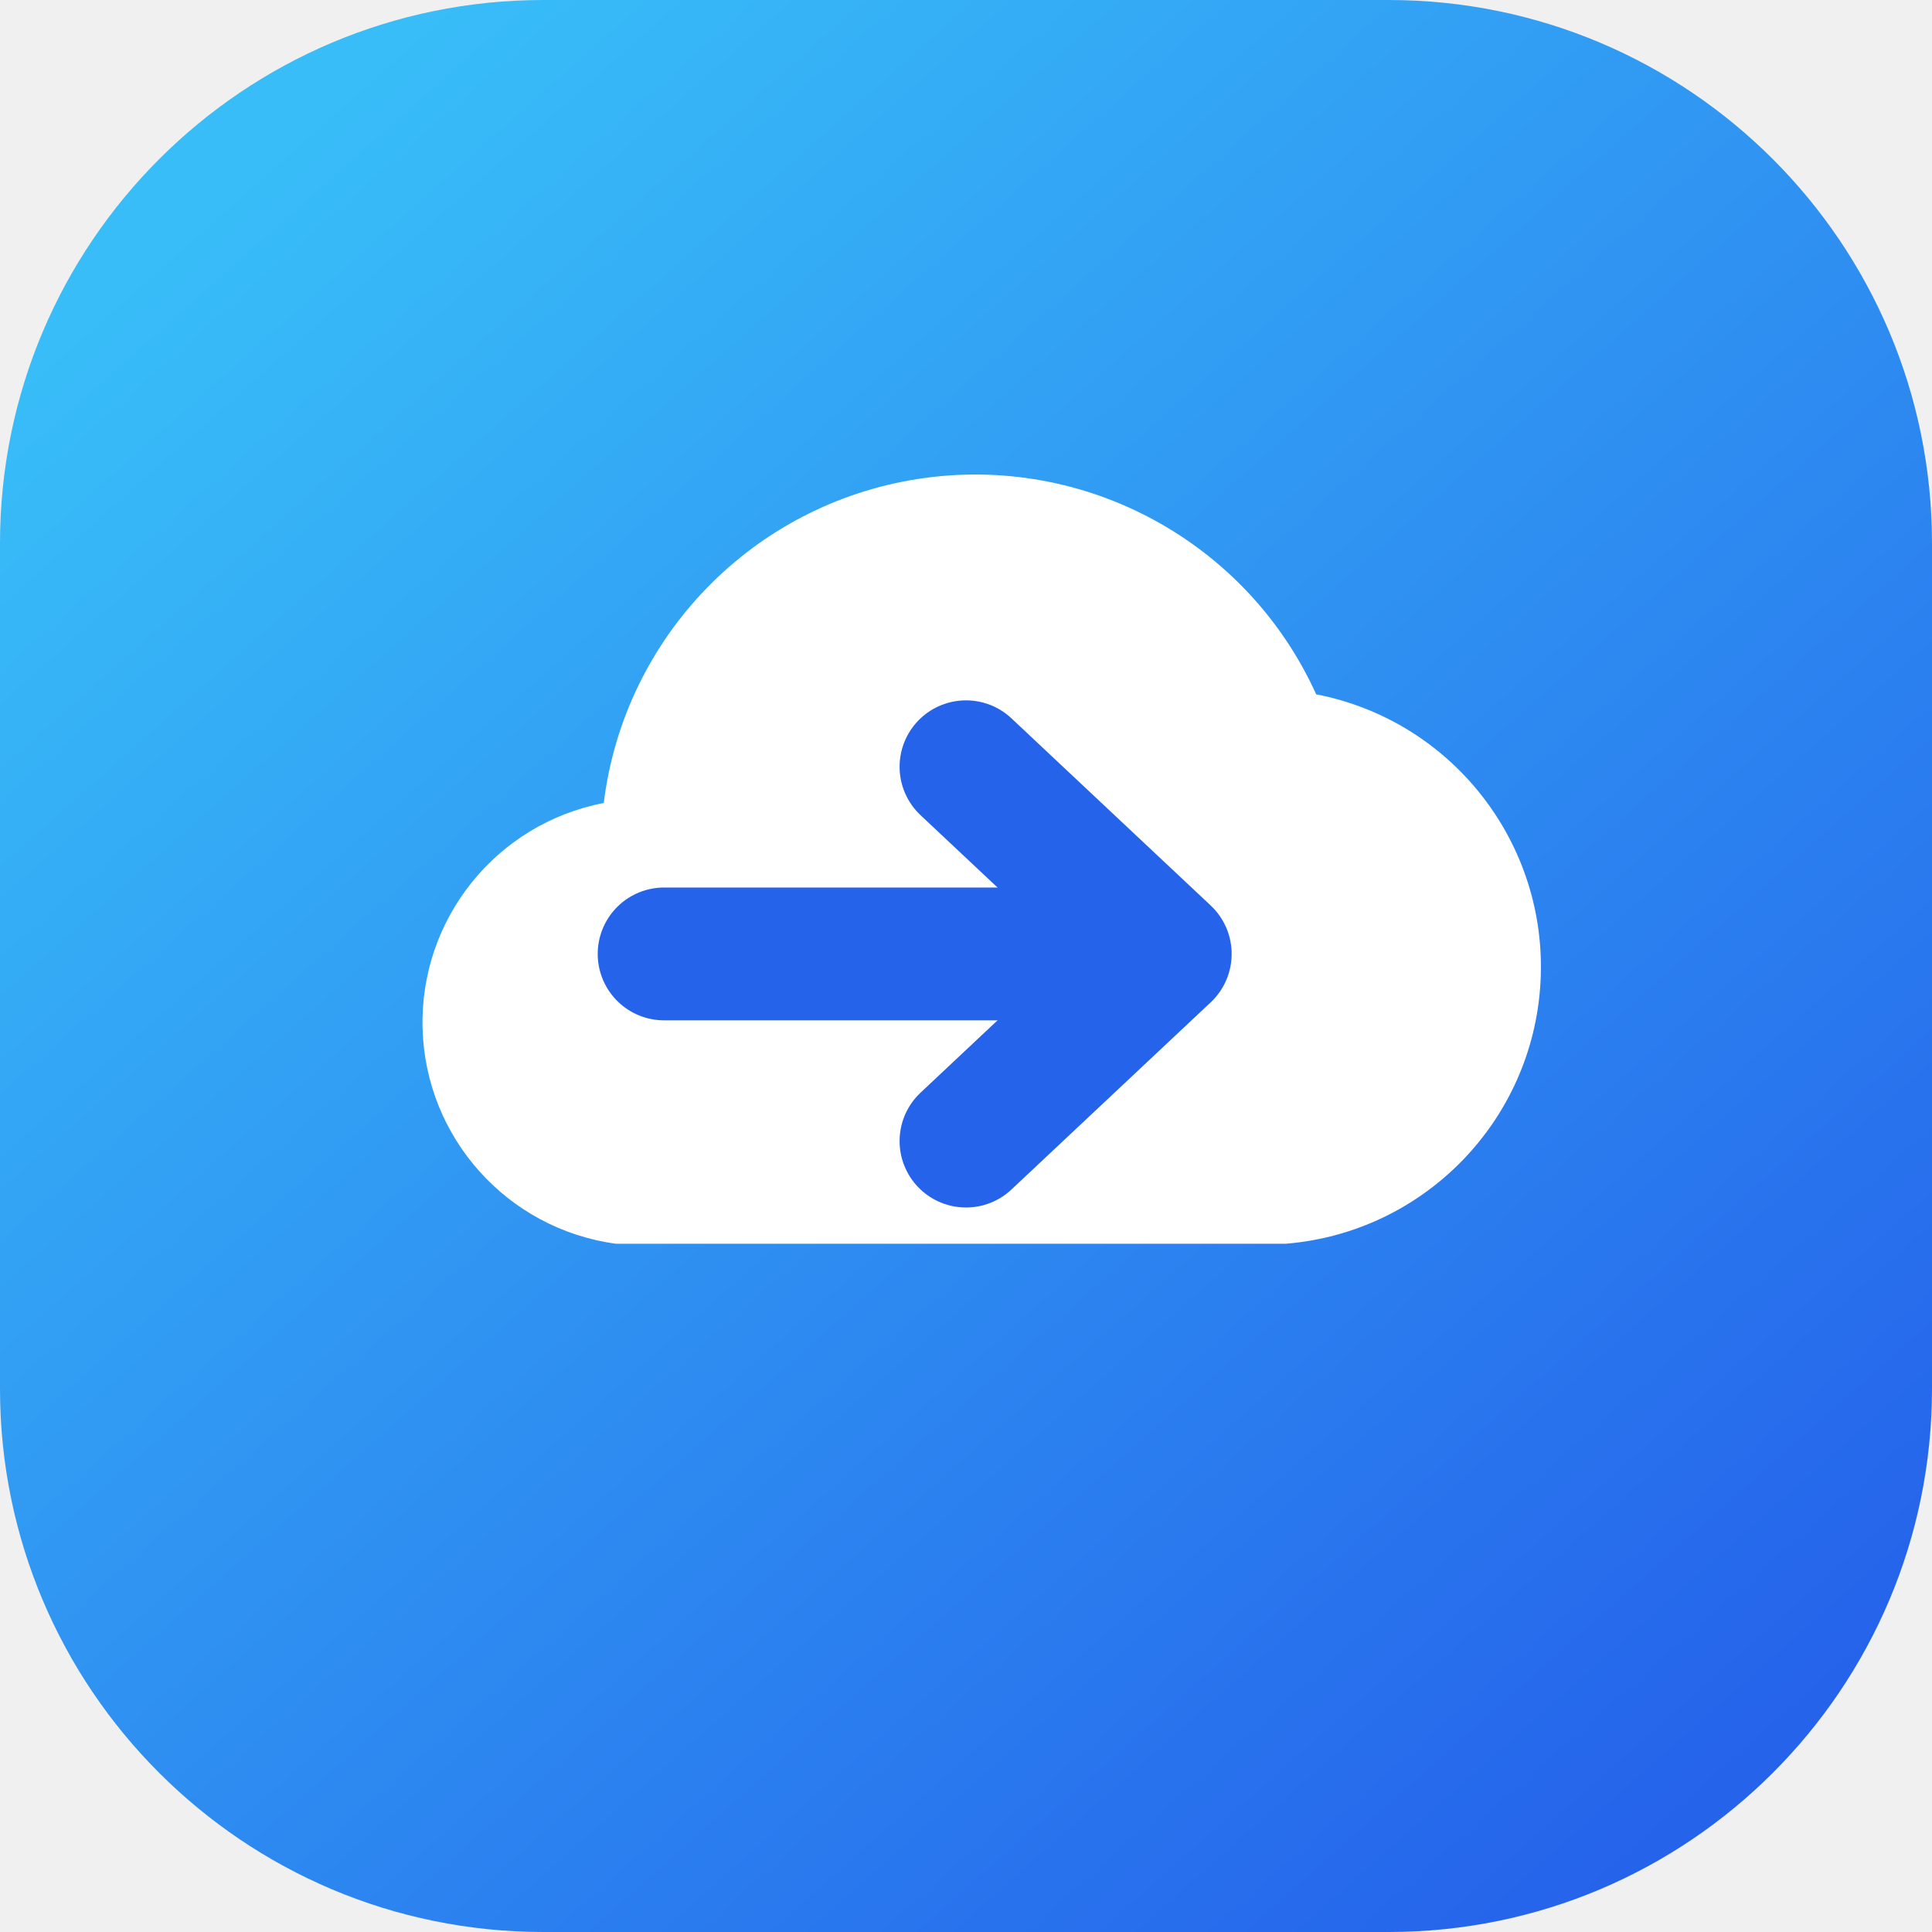
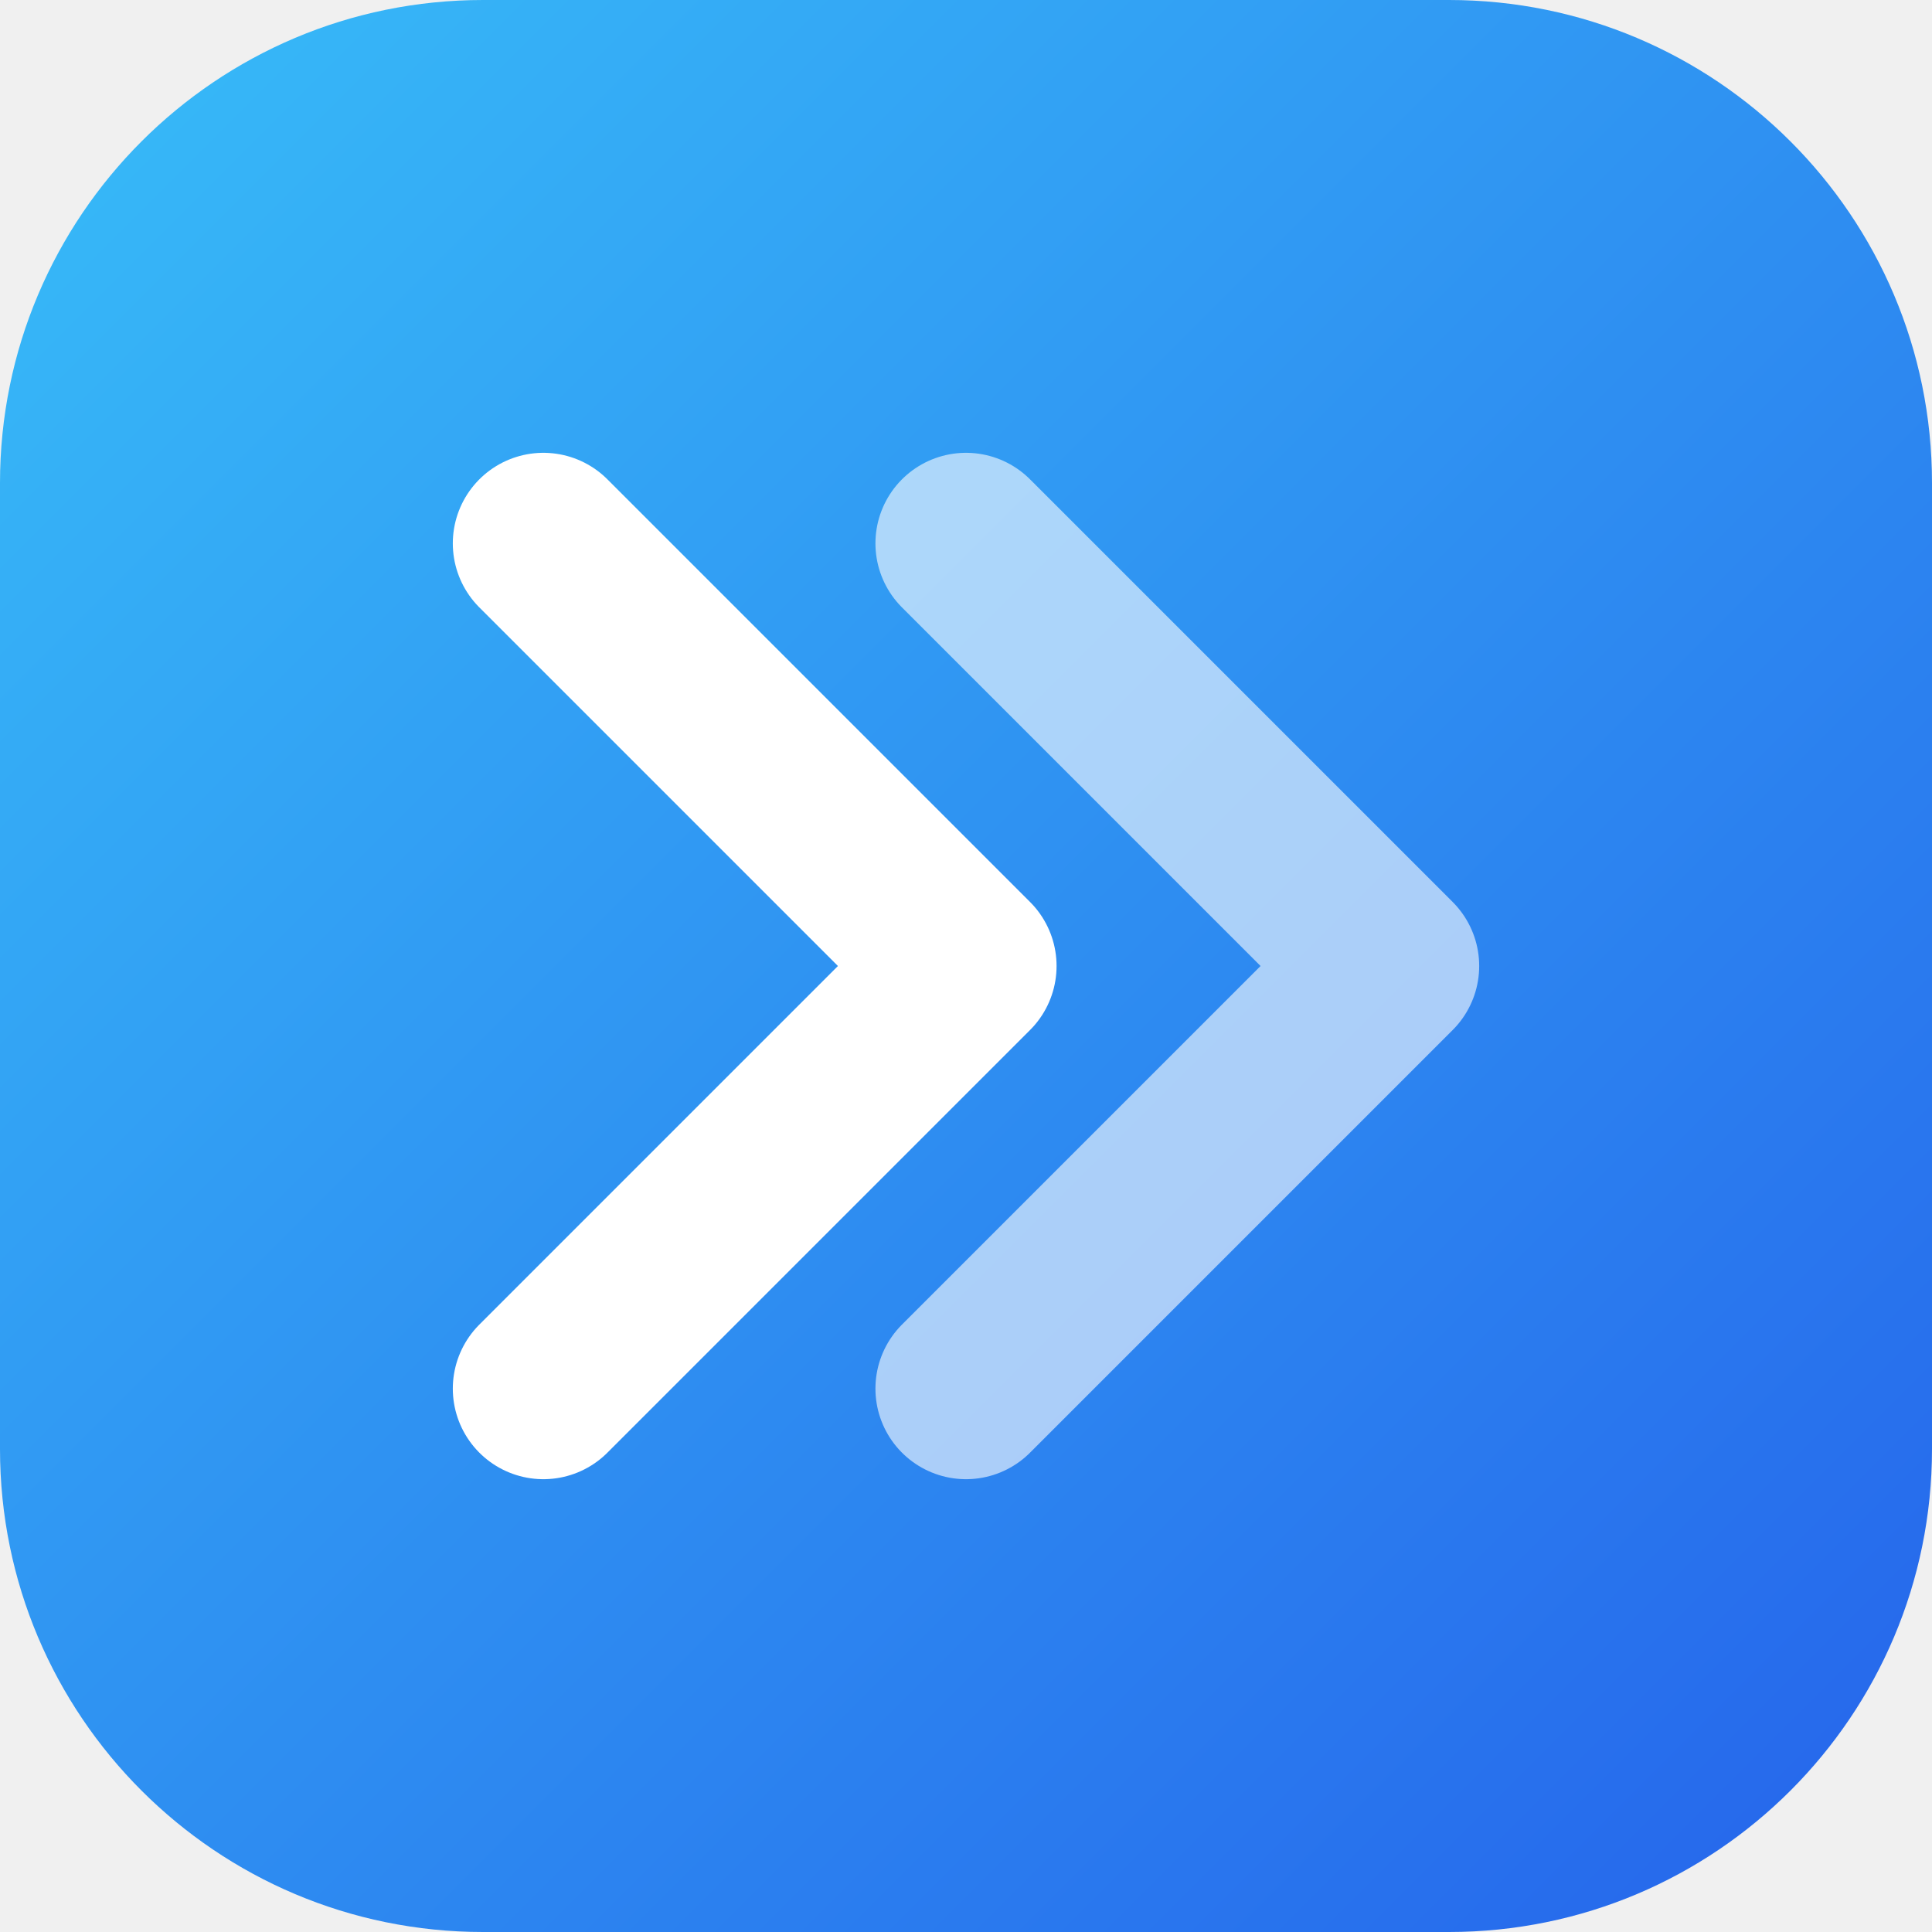
<svg xmlns="http://www.w3.org/2000/svg" viewBox="0 0 32 32">
  <defs>
-     <linearGradient id="cloud" x1="4" y1="3" x2="28" y2="30" gradientUnits="userSpaceOnUse">
-       <stop stop-color="#38bdf8" />
-       <stop offset="1" stop-color="#2563eb" />
+     <linearGradient id="rg" x1="0%" y1="0%" x2="100%" y2="100%">
+       <stop offset="0%" stop-color="#38bdf8" />
+       <stop offset="100%" stop-color="#2563eb" />
    </linearGradient>
  </defs>
-   <rect width="32" height="32" rx="9" fill="url(#cloud)" />
-   <path d="M10.2 20.6h11.1a4.6 4.6 0 0 0 .5-9.1 6.2 6.2 0 0 0-11.8 1.8 3.7 3.7 0 0 0 .2 7.3Z" fill="white" />
-   <path d="M11 15.8h7.4" stroke="#2563eb" stroke-width="2.2" stroke-linecap="round" />
-   <path d="m16 12.7 3.3 3.1-3.3 3.1" fill="none" stroke="#2563eb" stroke-width="2.2" stroke-linecap="round" stroke-linejoin="round" />
+   <rect width="32" height="32" rx="8" fill="url(#rg)" />
+   <path d="M9 9 L16 16 L9 23" stroke="white" stroke-width="3" stroke-linecap="round" stroke-linejoin="round" fill="none" />
+   <path d="M16 9 L23 16 L16 23" stroke="white" stroke-width="3" stroke-linecap="round" stroke-linejoin="round" fill="none" opacity="0.6" />
</svg>
